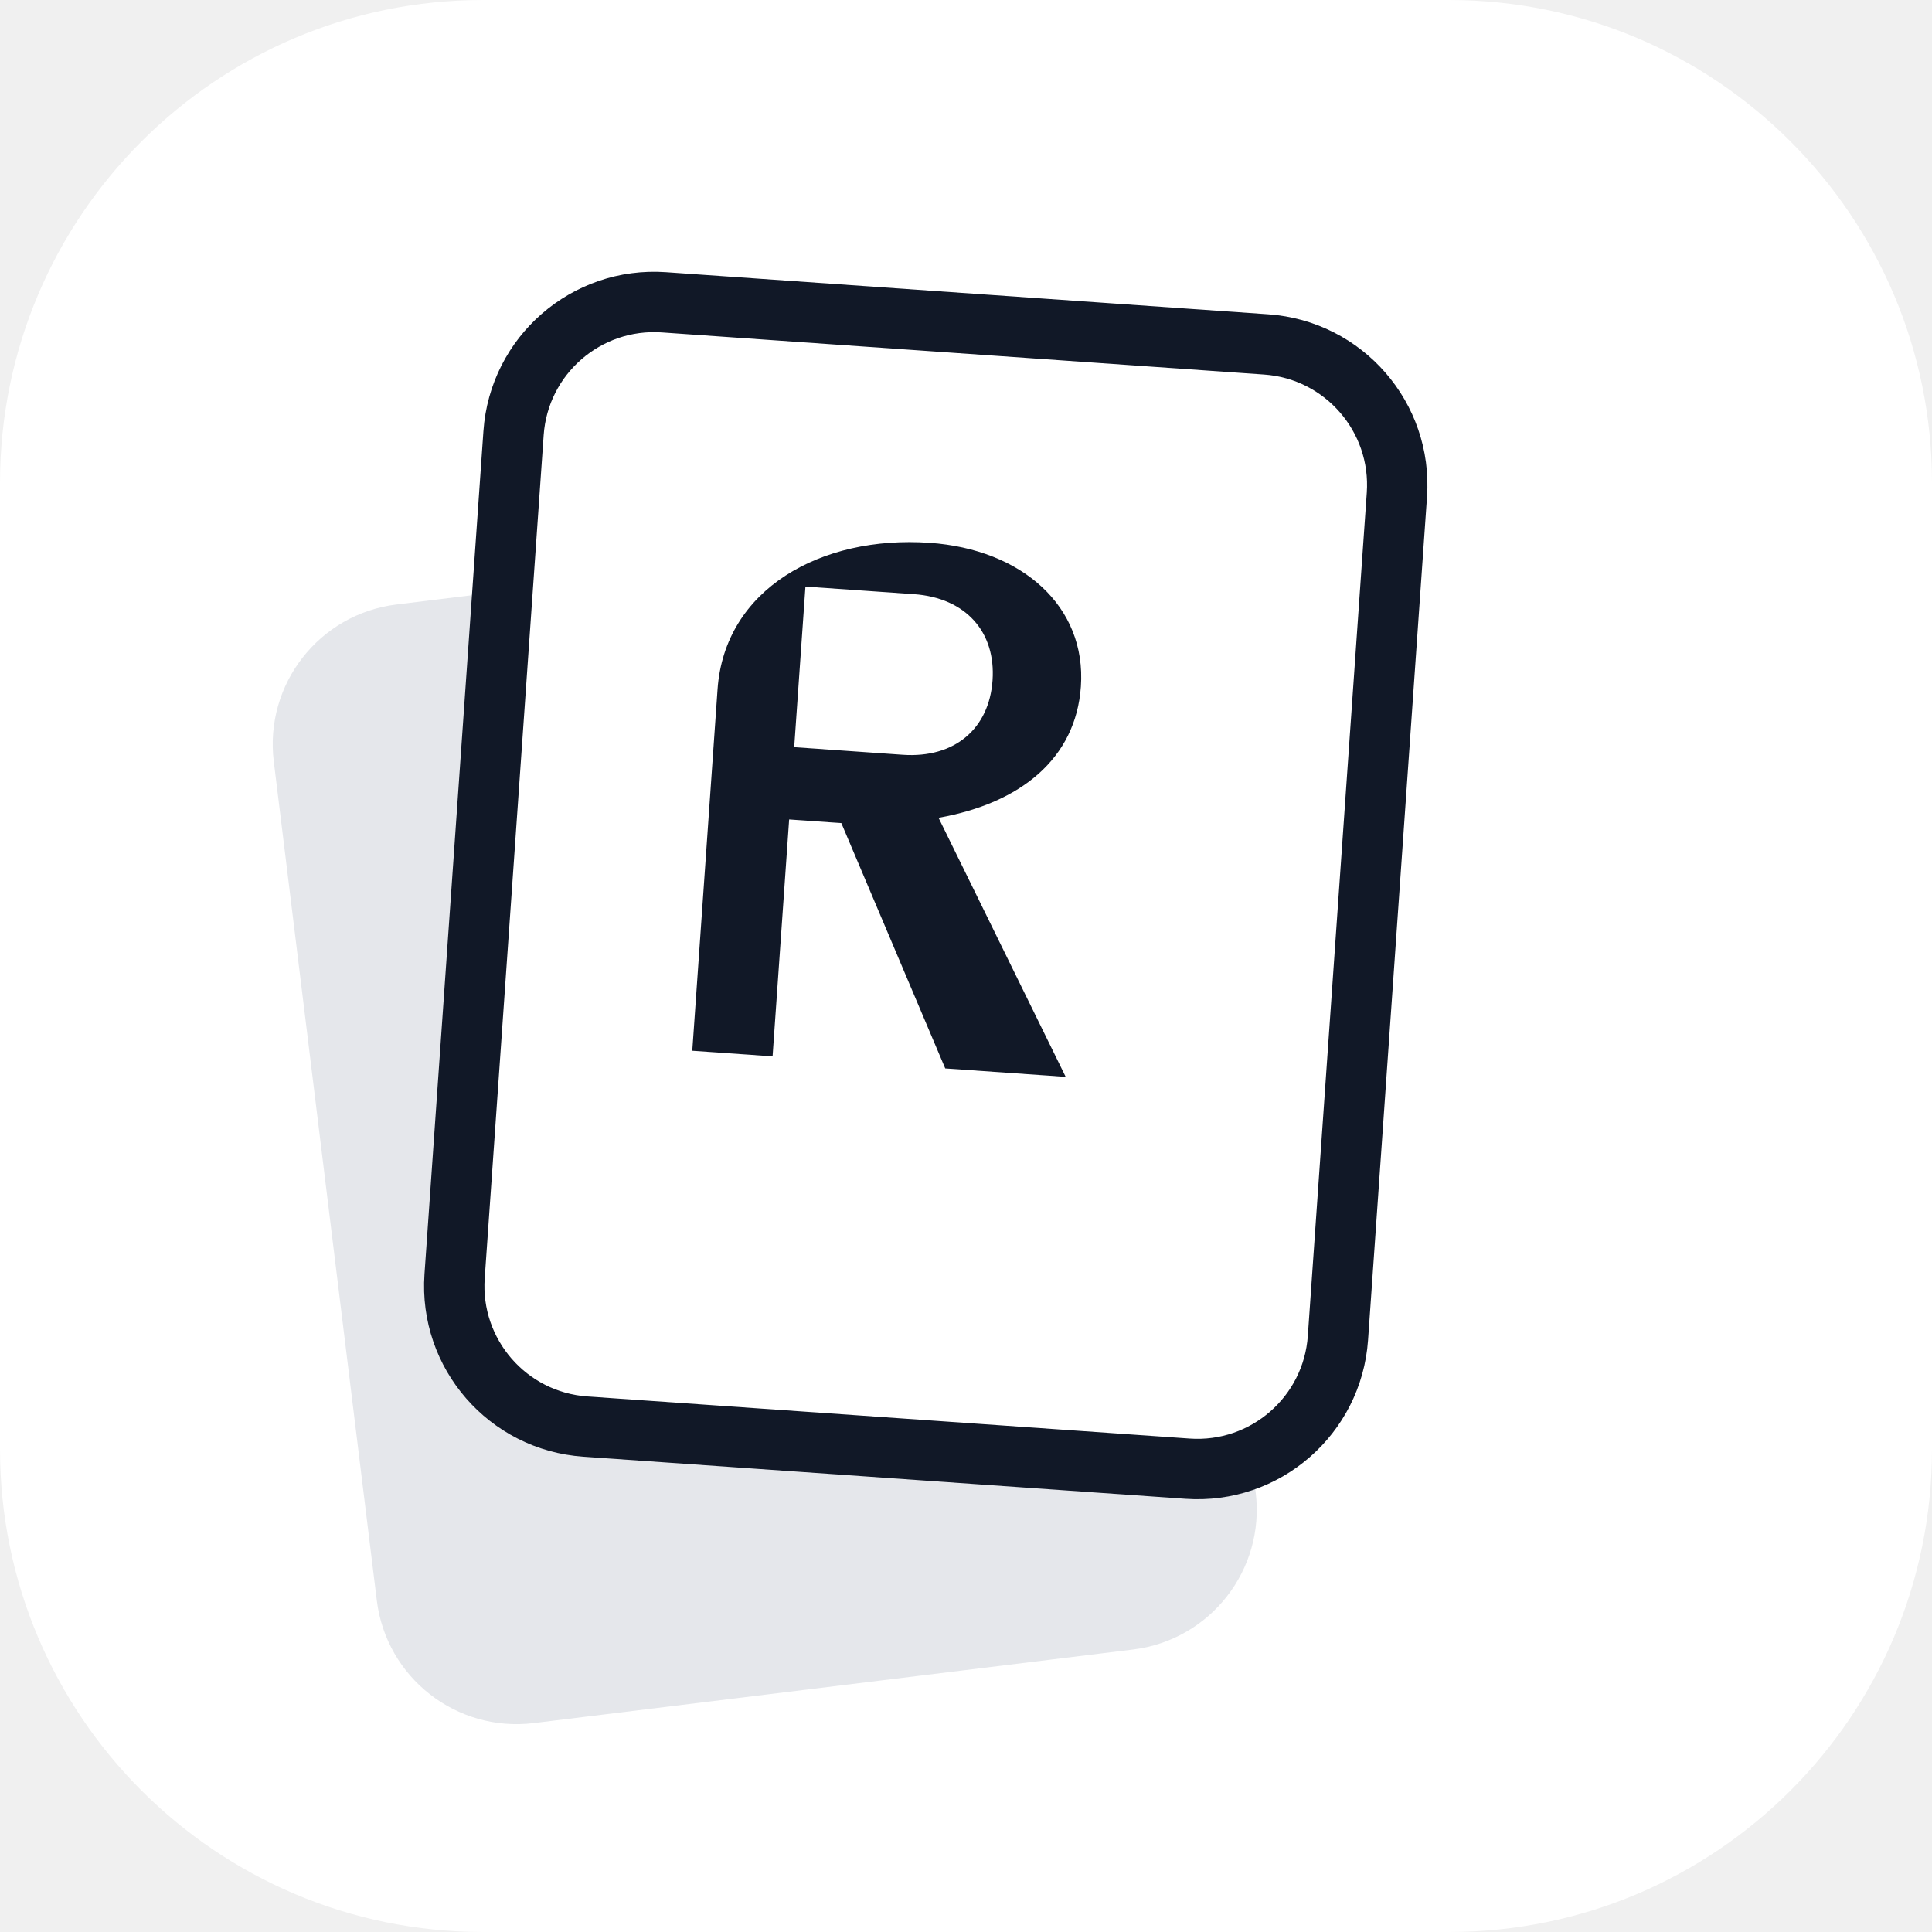
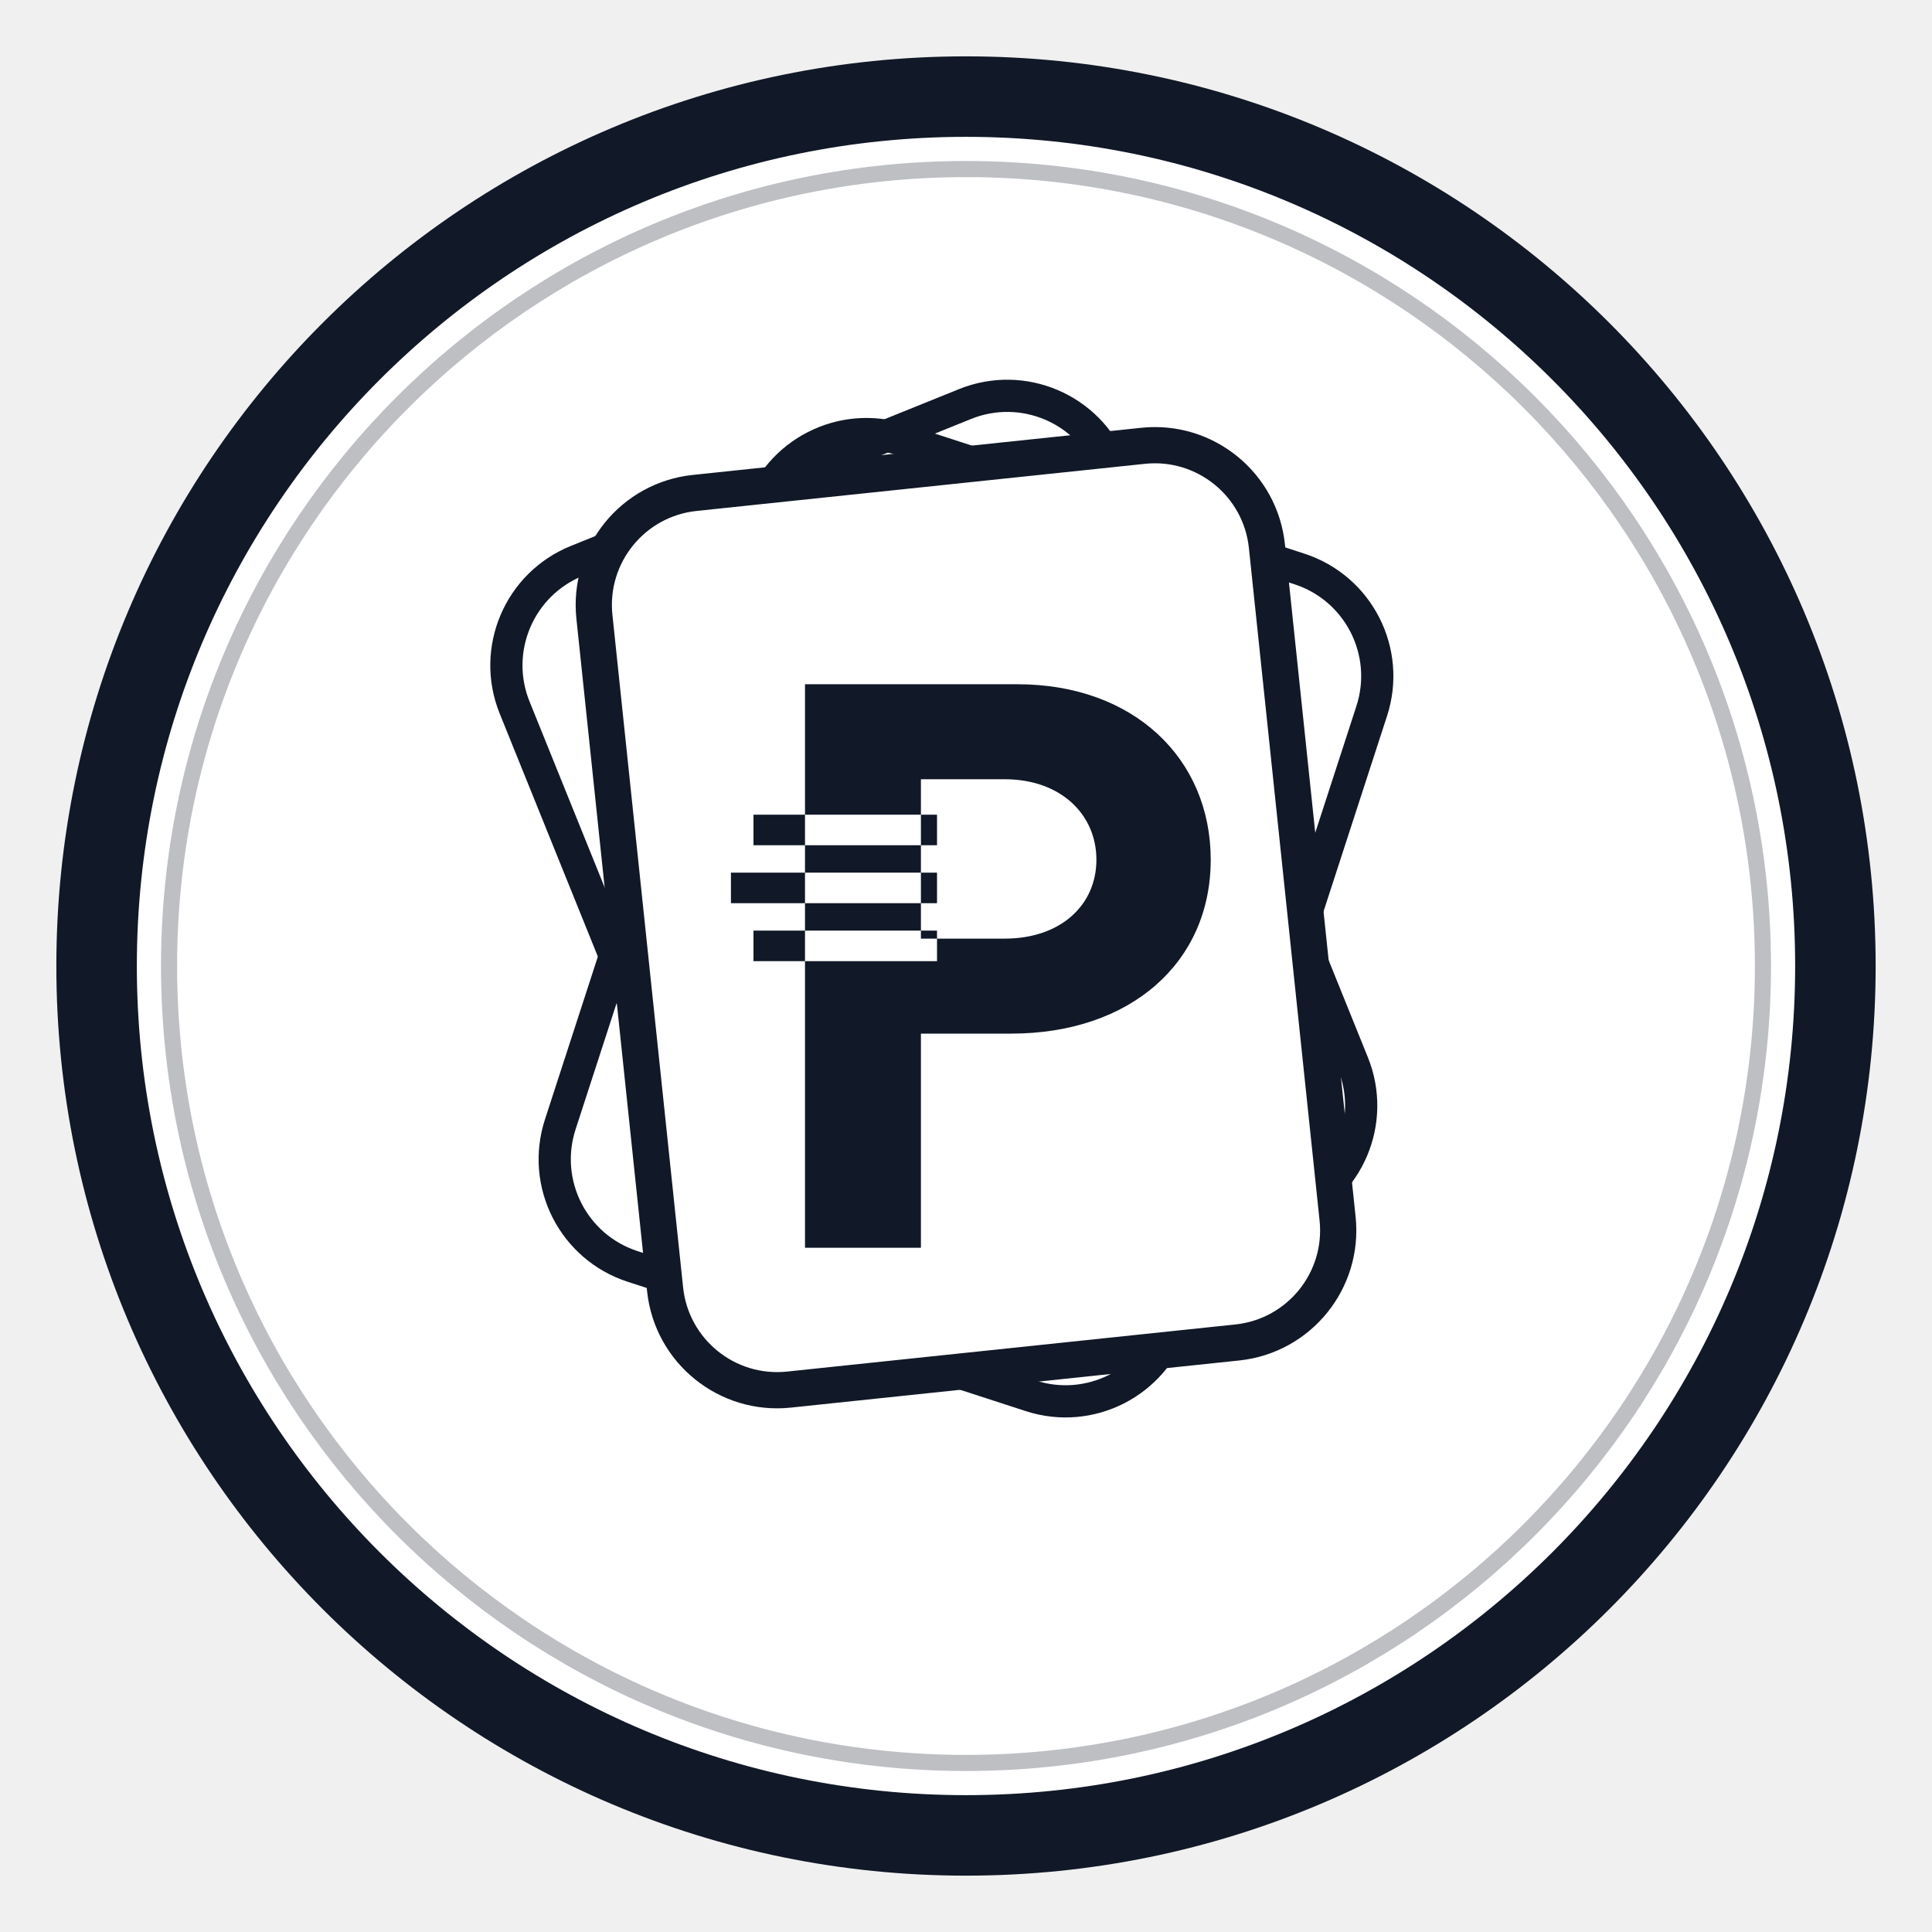
- <svg xmlns="http://www.w3.org/2000/svg" viewBox="0 0 48 48" fill="none" role="img" aria-label="PIMARTCARD">
-   <rect width="48" height="48" rx="12" fill="#FFFFFF" />
-   <rect x="8" y="14" width="22" height="28" rx="3.5" fill="#E5E7EB" transform="rotate(-7 19 28)" />
-   <rect x="12" y="8" width="22" height="28" rx="3.5" fill="#FFFFFF" stroke="#111827" stroke-width="1.5" transform="rotate(4 23 22)" />
-   <path d="M17.5 17.5 C17.5 15 19.8 13.5 22.5 13.5 C24.8 13.5 26.5 14.8 26.5 16.8 C26.5 18.6 25.2 19.8 23.2 20.3 L26.8 26.5 H23.8 L20.8 20.6 H19.5 V26.5 H17.5 V17.5 Z M19.5 18.8 H22.2 C23.5 18.8 24.3 18 24.3 16.8 C24.3 15.6 23.5 14.8 22.2 14.8 H19.5 V18.8 Z" fill="#111827" transform="rotate(4 23 22)" />
+ <svg xmlns="http://www.w3.org/2000/svg" viewBox="0 0 120 120" fill="none" role="img" aria-label="PIMART">
+   <circle cx="60" cy="60" r="54" stroke="#111827" stroke-width="5" fill="#FFFFFF" />
+   <circle cx="60" cy="60" r="49.5" stroke="#111827" stroke-width="1" fill="none" opacity="0.28" />
+   <rect x="38" y="28" width="40" height="54" rx="7" fill="none" stroke="#111827" stroke-width="2" transform="rotate(-22 58 55)" />
+   <rect x="40" y="30" width="40" height="54" rx="7" fill="none" stroke="#111827" stroke-width="2" transform="rotate(18 60 57)" />
+   <rect x="39" y="29" width="42" height="56" rx="7" fill="#FFFFFF" stroke="#111827" stroke-width="2.25" transform="rotate(-6 60 57)" />
+   <g transform="translate(47 41)">
+     <path fill="#111827" fill-rule="evenodd" d="         M3 1.5         H16.2         C23.4 1.5 28.2 6.1 28.2 12.4         C28.2 18.8 23.2 23.2 15.8 23.2         H10.2         V36.5         H3         V1.5         Z         M10.2 7.4         V17.3         H15.4         C18.9 17.3 21.1 15.2 21.1 12.4         C21.1 9.6 18.9 7.4 15.4 7.4         H10.2         Z         M-0.2 9.6 H11.2 V11.5 H-0.2 Z         M-1.6 13.2 H11.2 V15.1 H-1.6 Z         M-0.2 16.8 H11.2 V18.7 H-0.2 Z       " />
+   </g>
</svg>
